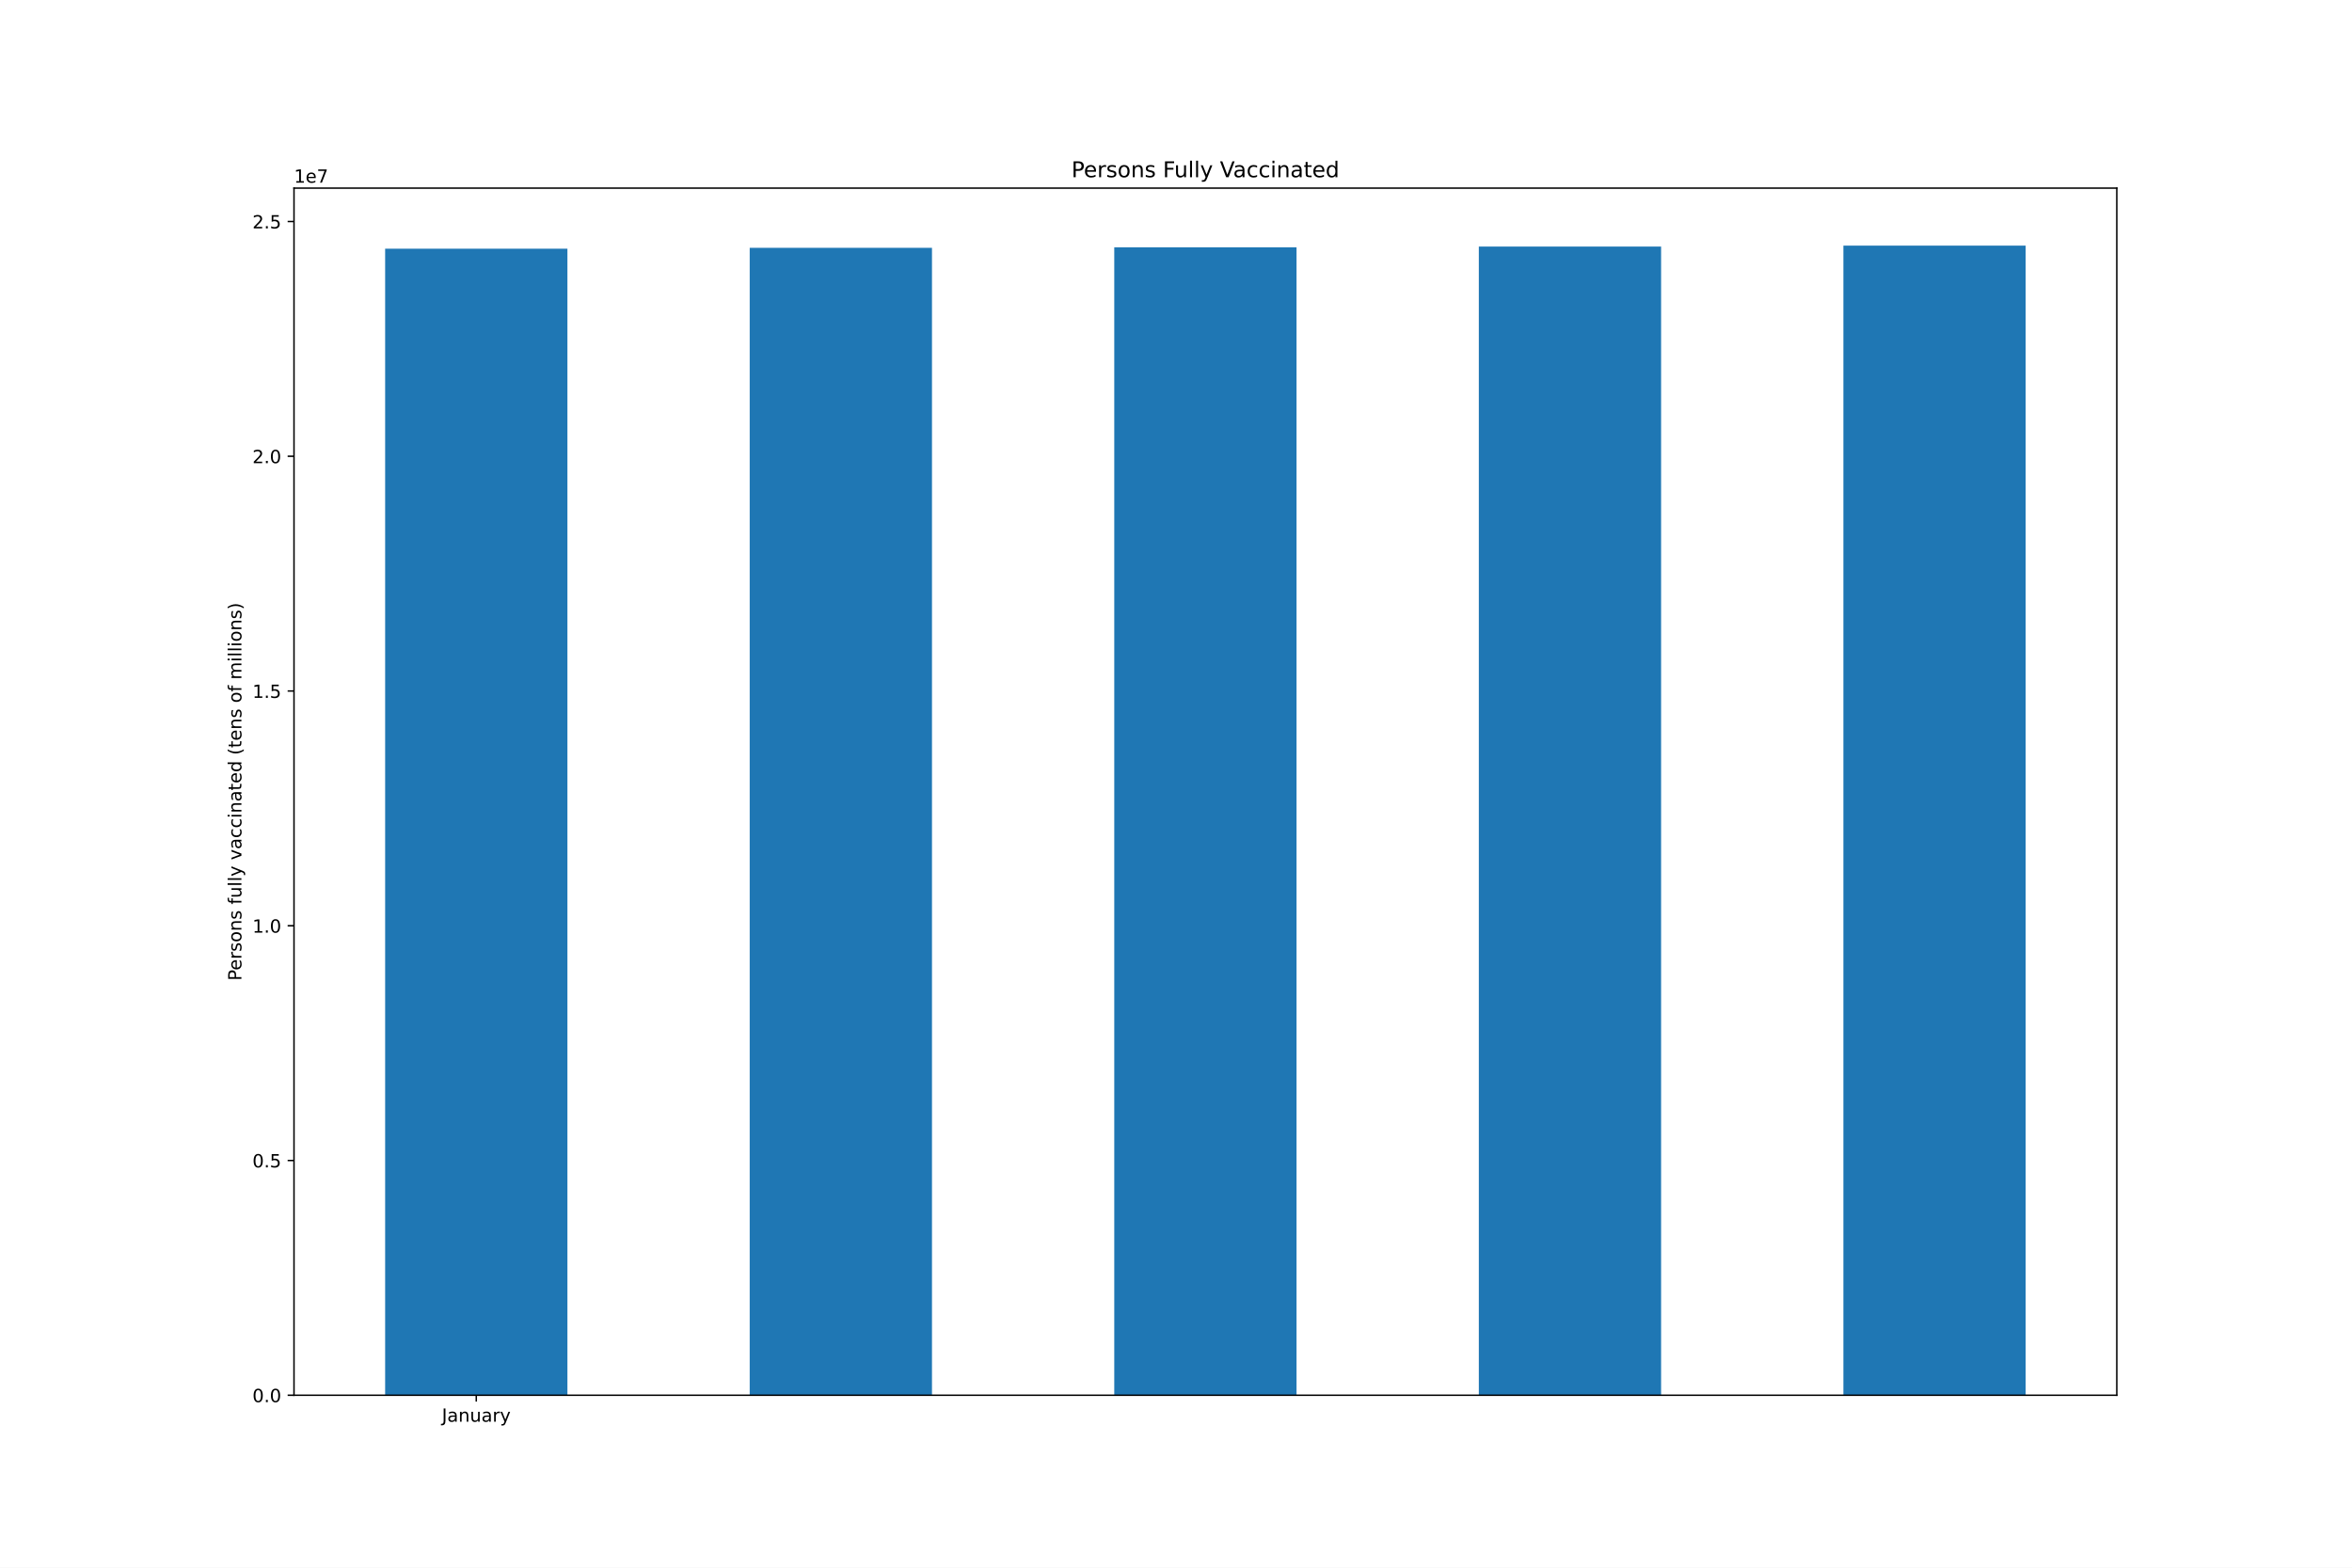
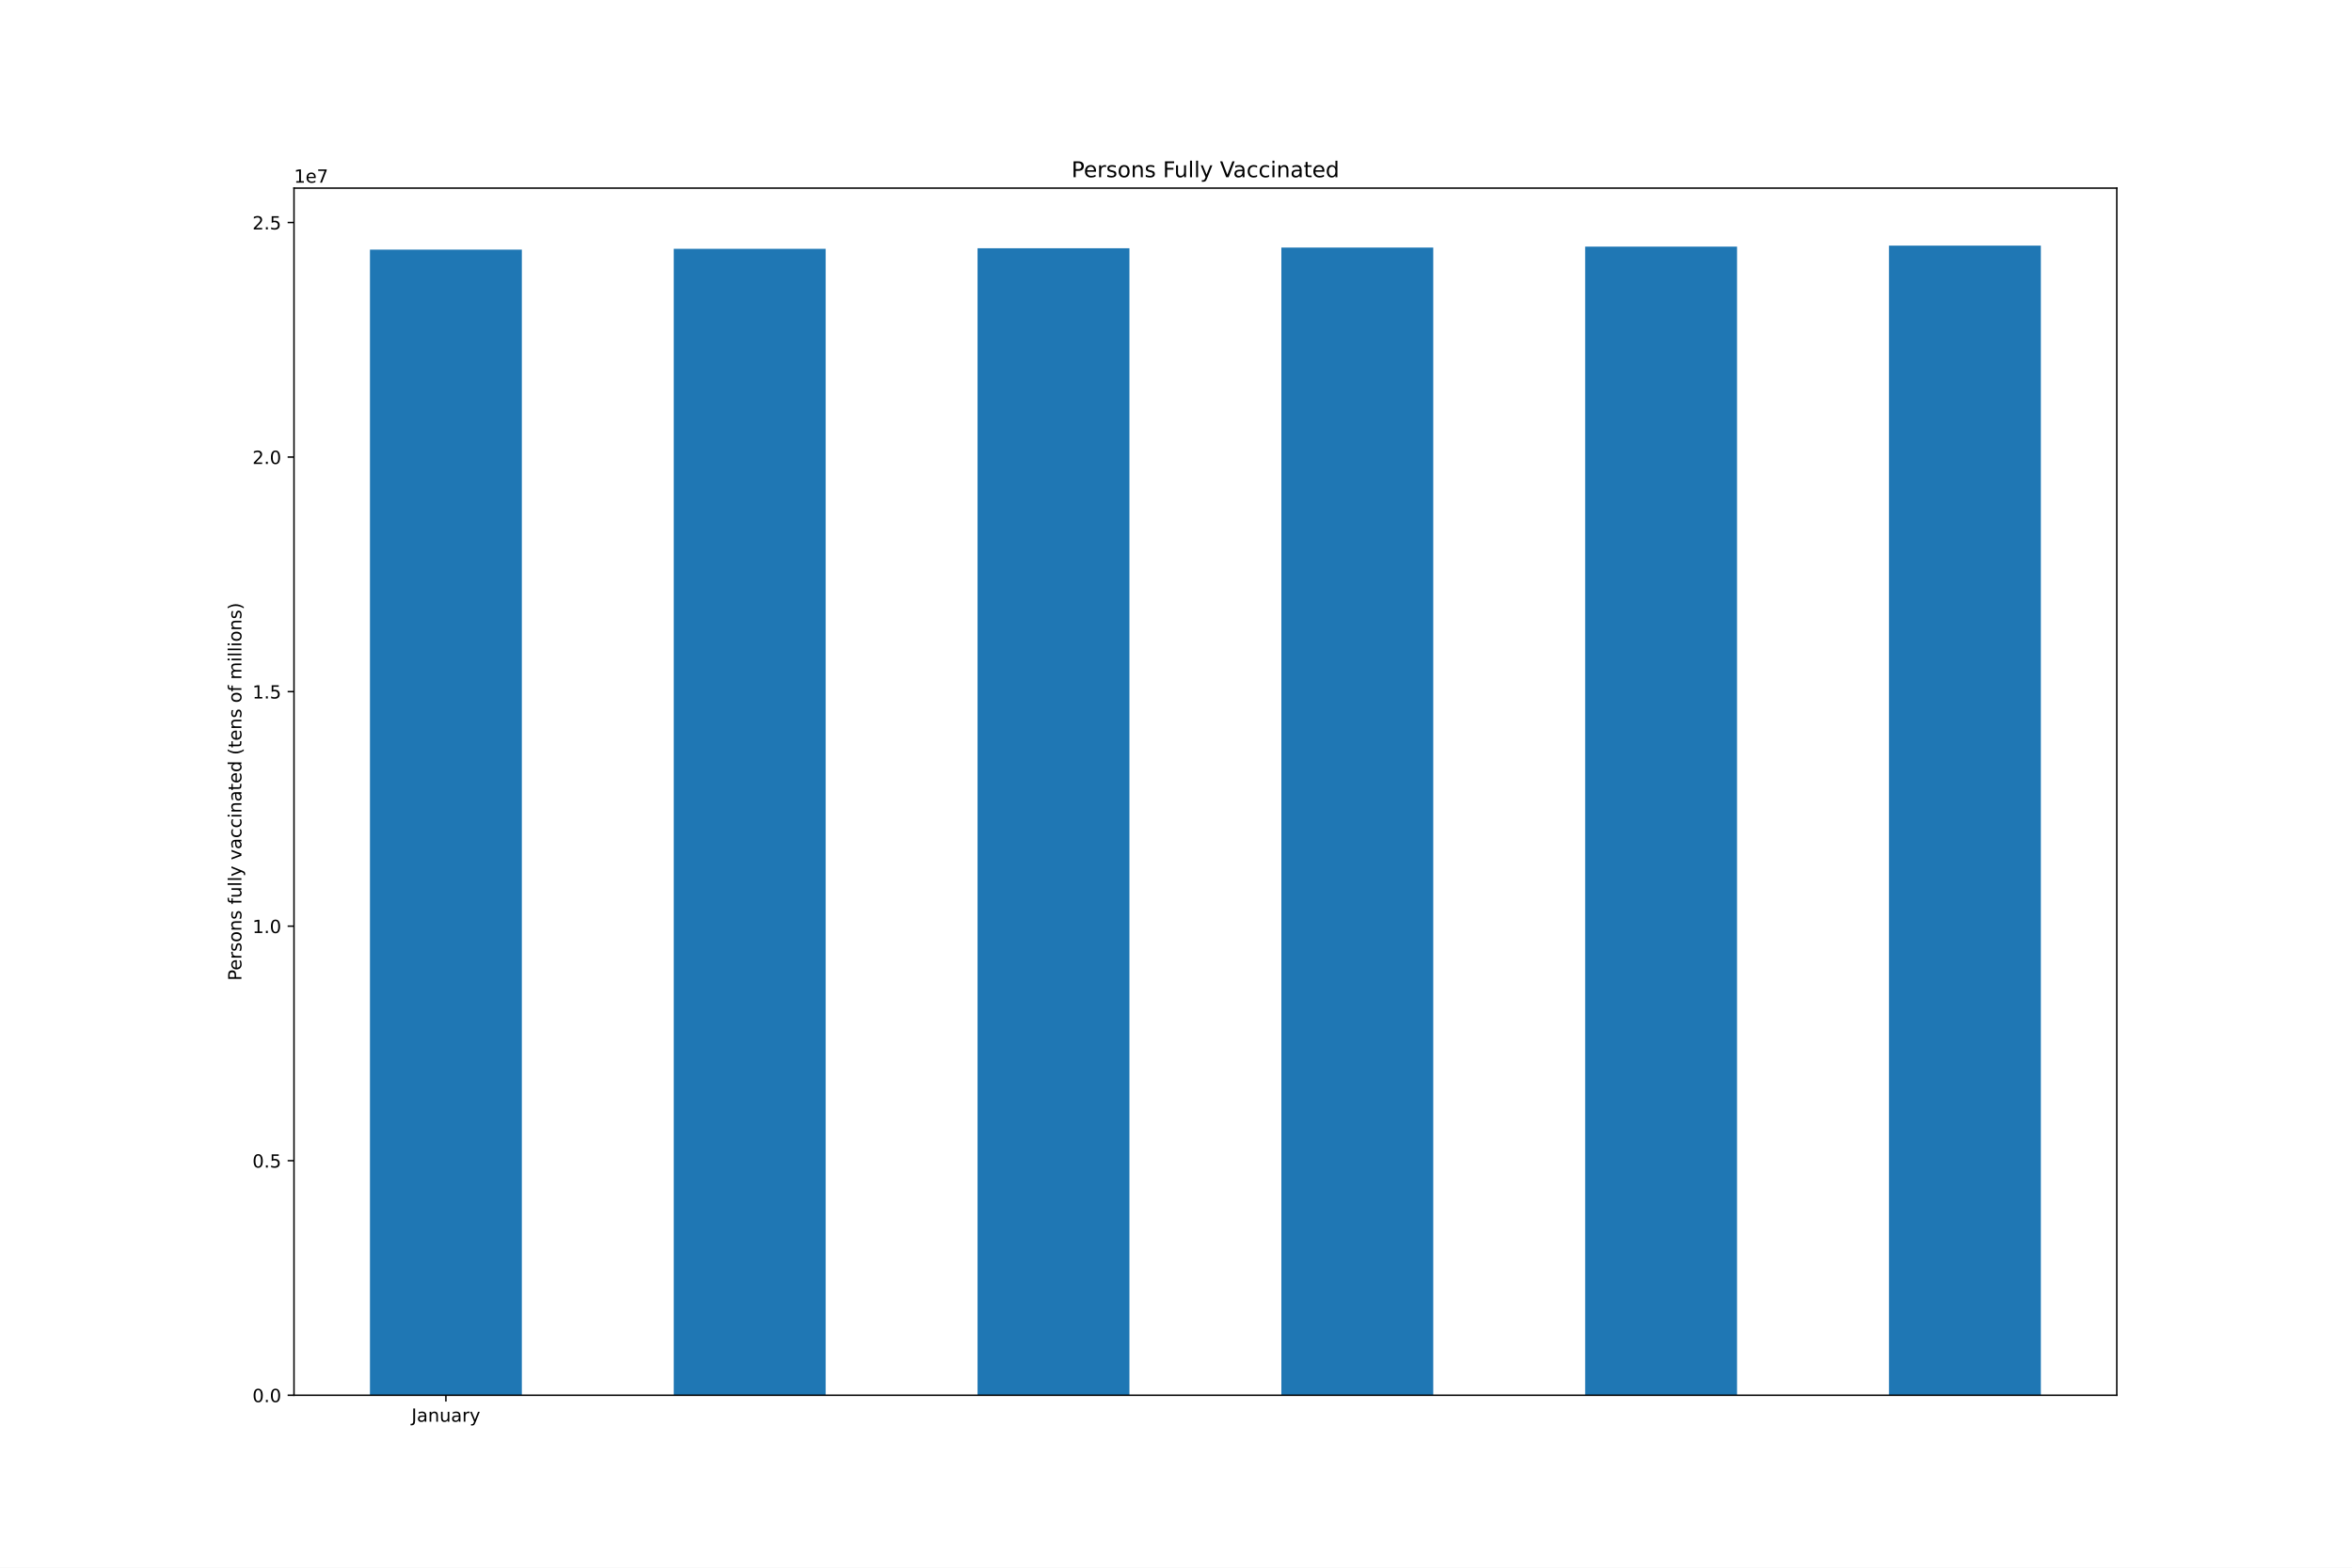
<svg xmlns="http://www.w3.org/2000/svg" xmlns:xlink="http://www.w3.org/1999/xlink" height="864pt" version="1.1" viewBox="0 0 1296 864" width="1296pt">
  <defs>
    <style type="text/css">*{stroke-linecap:butt;stroke-linejoin:round;}</style>
  </defs>
  <g id="figure_1">
    <g id="patch_1">
      <path d="M 0 864  L 1296 864  L 1296 0  L 0 0  z " style="fill:#ffffff;" />
    </g>
    <g id="axes_1">
      <g id="patch_2">
        <path d="M 162 768.96  L 1166.4 768.96  L 1166.4 103.68  L 162 103.68  z " style="fill:#ffffff;" />
      </g>
      <g id="patch_3">
-         <path clip-path="url(#p47fff0b9b1)" d="M 212.22 768.96  L 312.66 768.96  L 312.66 137.049  L 212.22 137.049  z " style="fill:#1f77b4;" />
+         <path clip-path="url(#p5a0f2c43fd)" d="M 203.85 768.96  L 287.55 768.96  L 287.55 137.599  L 203.85 137.599  z " style="fill:#1f77b4;" />
      </g>
      <g id="patch_4">
-         <path clip-path="url(#p47fff0b9b1)" d="M 413.1 768.96  L 513.54 768.96  L 513.54 136.578  L 413.1 136.578  z " style="fill:#1f77b4;" />
+         <path clip-path="url(#p5a0f2c43fd)" d="M 371.25 768.96  L 454.95 768.96  L 454.95 137.128  L 371.25 137.128  z " style="fill:#1f77b4;" />
      </g>
      <g id="patch_5">
-         <path clip-path="url(#p47fff0b9b1)" d="M 613.98 768.96  L 714.42 768.96  L 714.42 136.29  L 613.98 136.29  z " style="fill:#1f77b4;" />
+         <path clip-path="url(#p5a0f2c43fd)" d="M 538.65 768.96  L 622.35 768.96  L 622.35 136.84  L 538.65 136.84  z " style="fill:#1f77b4;" />
      </g>
      <g id="patch_6">
-         <path clip-path="url(#p47fff0b9b1)" d="M 814.86 768.96  L 915.3 768.96  L 915.3 135.901  L 814.86 135.901  z " style="fill:#1f77b4;" />
+         <path clip-path="url(#p5a0f2c43fd)" d="M 706.05 768.96  L 789.75 768.96  L 789.75 136.452  L 706.05 136.452  z " style="fill:#1f77b4;" />
      </g>
      <g id="patch_7">
-         <path clip-path="url(#p47fff0b9b1)" d="M 1015.74 768.96  L 1116.18 768.96  L 1116.18 135.36  L 1015.74 135.36  z " style="fill:#1f77b4;" />
+         <path clip-path="url(#p5a0f2c43fd)" d="M 873.45 768.96  L 957.15 768.96  L 957.15 135.911  L 873.45 135.911  z " style="fill:#1f77b4;" />
+       </g>
+       <g id="patch_8">
+         <path clip-path="url(#p5a0f2c43fd)" d="M 1040.85 768.96  L 1124.55 768.96  L 1124.55 135.36  L 1040.85 135.36  z " style="fill:#1f77b4;" />
      </g>
      <g id="matplotlib.axis_1">
        <g id="xtick_1">
          <g id="line2d_1">
            <defs>
-               <path d="M 0 0  L 0 3.5  " id="mee3447a527" style="stroke:#000000;stroke-width:0.8;" />
-             </defs>
-             <g>
-               <use style="stroke:#000000;stroke-width:0.8;" x="262.44" xlink:href="#mee3447a527" y="768.96" />
+               <path d="M 0 0  L 0 3.5  " id="mbd4f3f6480" style="stroke:#000000;stroke-width:0.8;" />
+             </defs>
+             <g>
+               <use style="stroke:#000000;stroke-width:0.8;" x="245.7" xlink:href="#mbd4f3f6480" y="768.96" />
            </g>
          </g>
          <g id="text_1">
-             <g transform="translate(243.4845 783.5584)scale(0.1 -0.1)">
+             <g transform="translate(226.7445 783.5584)scale(0.1 -0.1)">
              <defs>
                <path d="M 628 4666  L 1259 4666  L 1259 325  Q 1259 -519 939 -900  Q 619 -1281 -91 -1281  L -331 -1281  L -331 -750  L -134 -750  Q 284 -750 456 -515  Q 628 -281 628 325  L 628 4666  z " id="DejaVuSans-4a" transform="scale(0.015625)" />
                <path d="M 2194 1759  Q 1497 1759 1228 1600  Q 959 1441 959 1056  Q 959 750 1161 570  Q 1363 391 1709 391  Q 2188 391 2477 730  Q 2766 1069 2766 1631  L 2766 1759  L 2194 1759  z M 3341 1997  L 3341 0  L 2766 0  L 2766 531  Q 2569 213 2275 61  Q 1981 -91 1556 -91  Q 1019 -91 701 211  Q 384 513 384 1019  Q 384 1609 779 1909  Q 1175 2209 1959 2209  L 2766 2209  L 2766 2266  Q 2766 2663 2505 2880  Q 2244 3097 1772 3097  Q 1472 3097 1187 3025  Q 903 2953 641 2809  L 641 3341  Q 956 3463 1253 3523  Q 1550 3584 1831 3584  Q 2591 3584 2966 3190  Q 3341 2797 3341 1997  z " id="DejaVuSans-61" transform="scale(0.015625)" />
                <path d="M 3513 2113  L 3513 0  L 2938 0  L 2938 2094  Q 2938 2591 2744 2837  Q 2550 3084 2163 3084  Q 1697 3084 1428 2787  Q 1159 2491 1159 1978  L 1159 0  L 581 0  L 581 3500  L 1159 3500  L 1159 2956  Q 1366 3272 1645 3428  Q 1925 3584 2291 3584  Q 2894 3584 3203 3211  Q 3513 2838 3513 2113  z " id="DejaVuSans-6e" transform="scale(0.015625)" />
                <path d="M 544 1381  L 544 3500  L 1119 3500  L 1119 1403  Q 1119 906 1312 657  Q 1506 409 1894 409  Q 2359 409 2629 706  Q 2900 1003 2900 1516  L 2900 3500  L 3475 3500  L 3475 0  L 2900 0  L 2900 538  Q 2691 219 2414 64  Q 2138 -91 1772 -91  Q 1169 -91 856 284  Q 544 659 544 1381  z M 1991 3584  L 1991 3584  z " id="DejaVuSans-75" transform="scale(0.015625)" />
                <path d="M 2631 2963  Q 2534 3019 2420 3045  Q 2306 3072 2169 3072  Q 1681 3072 1420 2755  Q 1159 2438 1159 1844  L 1159 0  L 581 0  L 581 3500  L 1159 3500  L 1159 2956  Q 1341 3275 1631 3429  Q 1922 3584 2338 3584  Q 2397 3584 2469 3576  Q 2541 3569 2628 3553  L 2631 2963  z " id="DejaVuSans-72" transform="scale(0.015625)" />
                <path d="M 2059 -325  Q 1816 -950 1584 -1140  Q 1353 -1331 966 -1331  L 506 -1331  L 506 -850  L 844 -850  Q 1081 -850 1212 -737  Q 1344 -625 1503 -206  L 1606 56  L 191 3500  L 800 3500  L 1894 763  L 2988 3500  L 3597 3500  L 2059 -325  z " id="DejaVuSans-79" transform="scale(0.015625)" />
              </defs>
              <use xlink:href="#DejaVuSans-4a" />
              <use x="29.492" xlink:href="#DejaVuSans-61" />
              <use x="90.771" xlink:href="#DejaVuSans-6e" />
              <use x="154.15" xlink:href="#DejaVuSans-75" />
              <use x="217.529" xlink:href="#DejaVuSans-61" />
              <use x="278.809" xlink:href="#DejaVuSans-72" />
              <use x="319.922" xlink:href="#DejaVuSans-79" />
            </g>
          </g>
        </g>
      </g>
      <g id="matplotlib.axis_2">
        <g id="ytick_1">
          <g id="line2d_2">
            <defs>
-               <path d="M 0 0  L -3.5 0  " id="m2d63b4ed43" style="stroke:#000000;stroke-width:0.8;" />
-             </defs>
-             <g>
-               <use style="stroke:#000000;stroke-width:0.8;" x="162" xlink:href="#m2d63b4ed43" y="768.96" />
+               <path d="M 0 0  L -3.5 0  " id="mf22a757b9e" style="stroke:#000000;stroke-width:0.8;" />
+             </defs>
+             <g>
+               <use style="stroke:#000000;stroke-width:0.8;" x="162" xlink:href="#mf22a757b9e" y="768.96" />
            </g>
          </g>
          <g id="text_2">
            <g transform="translate(139.0969 772.7592)scale(0.1 -0.1)">
              <defs>
                <path d="M 2034 4250  Q 1547 4250 1301 3770  Q 1056 3291 1056 2328  Q 1056 1369 1301 889  Q 1547 409 2034 409  Q 2525 409 2770 889  Q 3016 1369 3016 2328  Q 3016 3291 2770 3770  Q 2525 4250 2034 4250  z M 2034 4750  Q 2819 4750 3233 4129  Q 3647 3509 3647 2328  Q 3647 1150 3233 529  Q 2819 -91 2034 -91  Q 1250 -91 836 529  Q 422 1150 422 2328  Q 422 3509 836 4129  Q 1250 4750 2034 4750  z " id="DejaVuSans-30" transform="scale(0.015625)" />
                <path d="M 684 794  L 1344 794  L 1344 0  L 684 0  L 684 794  z " id="DejaVuSans-2e" transform="scale(0.015625)" />
              </defs>
              <use xlink:href="#DejaVuSans-30" />
              <use x="63.623" xlink:href="#DejaVuSans-2e" />
              <use x="95.41" xlink:href="#DejaVuSans-30" />
            </g>
          </g>
        </g>
        <g id="ytick_2">
          <g id="line2d_3">
            <g>
-               <use style="stroke:#000000;stroke-width:0.8;" x="162" xlink:href="#m2d63b4ed43" y="639.585" />
+               <use style="stroke:#000000;stroke-width:0.8;" x="162" xlink:href="#mf22a757b9e" y="639.697" />
            </g>
          </g>
          <g id="text_3">
-             <g transform="translate(139.0969 643.3838)scale(0.1 -0.1)">
+             <g transform="translate(139.0969 643.4963)scale(0.1 -0.1)">
              <defs>
                <path d="M 691 4666  L 3169 4666  L 3169 4134  L 1269 4134  L 1269 2991  Q 1406 3038 1543 3061  Q 1681 3084 1819 3084  Q 2600 3084 3056 2656  Q 3513 2228 3513 1497  Q 3513 744 3044 326  Q 2575 -91 1722 -91  Q 1428 -91 1123 -41  Q 819 9 494 109  L 494 744  Q 775 591 1075 516  Q 1375 441 1709 441  Q 2250 441 2565 725  Q 2881 1009 2881 1497  Q 2881 1984 2565 2268  Q 2250 2553 1709 2553  Q 1456 2553 1204 2497  Q 953 2441 691 2322  L 691 4666  z " id="DejaVuSans-35" transform="scale(0.015625)" />
              </defs>
              <use xlink:href="#DejaVuSans-30" />
              <use x="63.623" xlink:href="#DejaVuSans-2e" />
              <use x="95.41" xlink:href="#DejaVuSans-35" />
            </g>
          </g>
        </g>
        <g id="ytick_3">
          <g id="line2d_4">
            <g>
-               <use style="stroke:#000000;stroke-width:0.8;" x="162" xlink:href="#m2d63b4ed43" y="510.209" />
+               <use style="stroke:#000000;stroke-width:0.8;" x="162" xlink:href="#mf22a757b9e" y="510.434" />
            </g>
          </g>
          <g id="text_4">
-             <g transform="translate(139.0969 514.0083)scale(0.1 -0.1)">
+             <g transform="translate(139.0969 514.2334)scale(0.1 -0.1)">
              <defs>
                <path d="M 794 531  L 1825 531  L 1825 4091  L 703 3866  L 703 4441  L 1819 4666  L 2450 4666  L 2450 531  L 3481 531  L 3481 0  L 794 0  L 794 531  z " id="DejaVuSans-31" transform="scale(0.015625)" />
              </defs>
              <use xlink:href="#DejaVuSans-31" />
              <use x="63.623" xlink:href="#DejaVuSans-2e" />
              <use x="95.41" xlink:href="#DejaVuSans-30" />
            </g>
          </g>
        </g>
        <g id="ytick_4">
          <g id="line2d_5">
            <g>
-               <use style="stroke:#000000;stroke-width:0.8;" x="162" xlink:href="#m2d63b4ed43" y="380.834" />
+               <use style="stroke:#000000;stroke-width:0.8;" x="162" xlink:href="#mf22a757b9e" y="381.171" />
            </g>
          </g>
          <g id="text_5">
-             <g transform="translate(139.0969 384.6328)scale(0.1 -0.1)">
+             <g transform="translate(139.0969 384.9706)scale(0.1 -0.1)">
              <use xlink:href="#DejaVuSans-31" />
              <use x="63.623" xlink:href="#DejaVuSans-2e" />
              <use x="95.41" xlink:href="#DejaVuSans-35" />
            </g>
          </g>
        </g>
        <g id="ytick_5">
          <g id="line2d_6">
            <g>
-               <use style="stroke:#000000;stroke-width:0.8;" x="162" xlink:href="#m2d63b4ed43" y="251.458" />
+               <use style="stroke:#000000;stroke-width:0.8;" x="162" xlink:href="#mf22a757b9e" y="251.908" />
            </g>
          </g>
          <g id="text_6">
-             <g transform="translate(139.0969 255.2574)scale(0.1 -0.1)">
+             <g transform="translate(139.0969 255.7077)scale(0.1 -0.1)">
              <defs>
                <path d="M 1228 531  L 3431 531  L 3431 0  L 469 0  L 469 531  Q 828 903 1448 1529  Q 2069 2156 2228 2338  Q 2531 2678 2651 2914  Q 2772 3150 2772 3378  Q 2772 3750 2511 3984  Q 2250 4219 1831 4219  Q 1534 4219 1204 4116  Q 875 4013 500 3803  L 500 4441  Q 881 4594 1212 4672  Q 1544 4750 1819 4750  Q 2544 4750 2975 4387  Q 3406 4025 3406 3419  Q 3406 3131 3298 2873  Q 3191 2616 2906 2266  Q 2828 2175 2409 1742  Q 1991 1309 1228 531  z " id="DejaVuSans-32" transform="scale(0.015625)" />
              </defs>
              <use xlink:href="#DejaVuSans-32" />
              <use x="63.623" xlink:href="#DejaVuSans-2e" />
              <use x="95.41" xlink:href="#DejaVuSans-30" />
            </g>
          </g>
        </g>
        <g id="ytick_6">
          <g id="line2d_7">
            <g>
-               <use style="stroke:#000000;stroke-width:0.8;" x="162" xlink:href="#m2d63b4ed43" y="122.083" />
+               <use style="stroke:#000000;stroke-width:0.8;" x="162" xlink:href="#mf22a757b9e" y="122.646" />
            </g>
          </g>
          <g id="text_7">
-             <g transform="translate(139.0969 125.8819)scale(0.1 -0.1)">
+             <g transform="translate(139.0969 126.4448)scale(0.1 -0.1)">
              <use xlink:href="#DejaVuSans-32" />
              <use x="63.623" xlink:href="#DejaVuSans-2e" />
              <use x="95.41" xlink:href="#DejaVuSans-35" />
            </g>
          </g>
        </g>
        <g id="text_8">
          <g transform="translate(133.0172 540.4802)rotate(-90)scale(0.1 -0.1)">
            <defs>
              <path d="M 1259 4147  L 1259 2394  L 2053 2394  Q 2494 2394 2734 2622  Q 2975 2850 2975 3272  Q 2975 3691 2734 3919  Q 2494 4147 2053 4147  L 1259 4147  z M 628 4666  L 2053 4666  Q 2838 4666 3239 4311  Q 3641 3956 3641 3272  Q 3641 2581 3239 2228  Q 2838 1875 2053 1875  L 1259 1875  L 1259 0  L 628 0  L 628 4666  z " id="DejaVuSans-50" transform="scale(0.015625)" />
              <path d="M 3597 1894  L 3597 1613  L 953 1613  Q 991 1019 1311 708  Q 1631 397 2203 397  Q 2534 397 2845 478  Q 3156 559 3463 722  L 3463 178  Q 3153 47 2828 -22  Q 2503 -91 2169 -91  Q 1331 -91 842 396  Q 353 884 353 1716  Q 353 2575 817 3079  Q 1281 3584 2069 3584  Q 2775 3584 3186 3129  Q 3597 2675 3597 1894  z M 3022 2063  Q 3016 2534 2758 2815  Q 2500 3097 2075 3097  Q 1594 3097 1305 2825  Q 1016 2553 972 2059  L 3022 2063  z " id="DejaVuSans-65" transform="scale(0.015625)" />
              <path d="M 2834 3397  L 2834 2853  Q 2591 2978 2328 3040  Q 2066 3103 1784 3103  Q 1356 3103 1142 2972  Q 928 2841 928 2578  Q 928 2378 1081 2264  Q 1234 2150 1697 2047  L 1894 2003  Q 2506 1872 2764 1633  Q 3022 1394 3022 966  Q 3022 478 2636 193  Q 2250 -91 1575 -91  Q 1294 -91 989 -36  Q 684 19 347 128  L 347 722  Q 666 556 975 473  Q 1284 391 1588 391  Q 1994 391 2212 530  Q 2431 669 2431 922  Q 2431 1156 2273 1281  Q 2116 1406 1581 1522  L 1381 1569  Q 847 1681 609 1914  Q 372 2147 372 2553  Q 372 3047 722 3315  Q 1072 3584 1716 3584  Q 2034 3584 2315 3537  Q 2597 3491 2834 3397  z " id="DejaVuSans-73" transform="scale(0.015625)" />
              <path d="M 1959 3097  Q 1497 3097 1228 2736  Q 959 2375 959 1747  Q 959 1119 1226 758  Q 1494 397 1959 397  Q 2419 397 2687 759  Q 2956 1122 2956 1747  Q 2956 2369 2687 2733  Q 2419 3097 1959 3097  z M 1959 3584  Q 2709 3584 3137 3096  Q 3566 2609 3566 1747  Q 3566 888 3137 398  Q 2709 -91 1959 -91  Q 1206 -91 779 398  Q 353 888 353 1747  Q 353 2609 779 3096  Q 1206 3584 1959 3584  z " id="DejaVuSans-6f" transform="scale(0.015625)" />
              <path id="DejaVuSans-20" transform="scale(0.015625)" />
              <path d="M 2375 4863  L 2375 4384  L 1825 4384  Q 1516 4384 1395 4259  Q 1275 4134 1275 3809  L 1275 3500  L 2222 3500  L 2222 3053  L 1275 3053  L 1275 0  L 697 0  L 697 3053  L 147 3053  L 147 3500  L 697 3500  L 697 3744  Q 697 4328 969 4595  Q 1241 4863 1831 4863  L 2375 4863  z " id="DejaVuSans-66" transform="scale(0.015625)" />
              <path d="M 603 4863  L 1178 4863  L 1178 0  L 603 0  L 603 4863  z " id="DejaVuSans-6c" transform="scale(0.015625)" />
              <path d="M 191 3500  L 800 3500  L 1894 563  L 2988 3500  L 3597 3500  L 2284 0  L 1503 0  L 191 3500  z " id="DejaVuSans-76" transform="scale(0.015625)" />
              <path d="M 3122 3366  L 3122 2828  Q 2878 2963 2633 3030  Q 2388 3097 2138 3097  Q 1578 3097 1268 2742  Q 959 2388 959 1747  Q 959 1106 1268 751  Q 1578 397 2138 397  Q 2388 397 2633 464  Q 2878 531 3122 666  L 3122 134  Q 2881 22 2623 -34  Q 2366 -91 2075 -91  Q 1284 -91 818 406  Q 353 903 353 1747  Q 353 2603 823 3093  Q 1294 3584 2113 3584  Q 2378 3584 2631 3529  Q 2884 3475 3122 3366  z " id="DejaVuSans-63" transform="scale(0.015625)" />
              <path d="M 603 3500  L 1178 3500  L 1178 0  L 603 0  L 603 3500  z M 603 4863  L 1178 4863  L 1178 4134  L 603 4134  L 603 4863  z " id="DejaVuSans-69" transform="scale(0.015625)" />
              <path d="M 1172 4494  L 1172 3500  L 2356 3500  L 2356 3053  L 1172 3053  L 1172 1153  Q 1172 725 1289 603  Q 1406 481 1766 481  L 2356 481  L 2356 0  L 1766 0  Q 1100 0 847 248  Q 594 497 594 1153  L 594 3053  L 172 3053  L 172 3500  L 594 3500  L 594 4494  L 1172 4494  z " id="DejaVuSans-74" transform="scale(0.015625)" />
              <path d="M 2906 2969  L 2906 4863  L 3481 4863  L 3481 0  L 2906 0  L 2906 525  Q 2725 213 2448 61  Q 2172 -91 1784 -91  Q 1150 -91 751 415  Q 353 922 353 1747  Q 353 2572 751 3078  Q 1150 3584 1784 3584  Q 2172 3584 2448 3432  Q 2725 3281 2906 2969  z M 947 1747  Q 947 1113 1208 752  Q 1469 391 1925 391  Q 2381 391 2643 752  Q 2906 1113 2906 1747  Q 2906 2381 2643 2742  Q 2381 3103 1925 3103  Q 1469 3103 1208 2742  Q 947 2381 947 1747  z " id="DejaVuSans-64" transform="scale(0.015625)" />
              <path d="M 1984 4856  Q 1566 4138 1362 3434  Q 1159 2731 1159 2009  Q 1159 1288 1364 580  Q 1569 -128 1984 -844  L 1484 -844  Q 1016 -109 783 600  Q 550 1309 550 2009  Q 550 2706 781 3412  Q 1013 4119 1484 4856  L 1984 4856  z " id="DejaVuSans-28" transform="scale(0.015625)" />
              <path d="M 3328 2828  Q 3544 3216 3844 3400  Q 4144 3584 4550 3584  Q 5097 3584 5394 3201  Q 5691 2819 5691 2113  L 5691 0  L 5113 0  L 5113 2094  Q 5113 2597 4934 2840  Q 4756 3084 4391 3084  Q 3944 3084 3684 2787  Q 3425 2491 3425 1978  L 3425 0  L 2847 0  L 2847 2094  Q 2847 2600 2669 2842  Q 2491 3084 2119 3084  Q 1678 3084 1418 2786  Q 1159 2488 1159 1978  L 1159 0  L 581 0  L 581 3500  L 1159 3500  L 1159 2956  Q 1356 3278 1631 3431  Q 1906 3584 2284 3584  Q 2666 3584 2933 3390  Q 3200 3197 3328 2828  z " id="DejaVuSans-6d" transform="scale(0.015625)" />
              <path d="M 513 4856  L 1013 4856  Q 1481 4119 1714 3412  Q 1947 2706 1947 2009  Q 1947 1309 1714 600  Q 1481 -109 1013 -844  L 513 -844  Q 928 -128 1133 580  Q 1338 1288 1338 2009  Q 1338 2731 1133 3434  Q 928 4138 513 4856  z " id="DejaVuSans-29" transform="scale(0.015625)" />
            </defs>
            <use xlink:href="#DejaVuSans-50" />
            <use x="56.678" xlink:href="#DejaVuSans-65" />
            <use x="118.201" xlink:href="#DejaVuSans-72" />
            <use x="159.314" xlink:href="#DejaVuSans-73" />
            <use x="211.414" xlink:href="#DejaVuSans-6f" />
            <use x="272.596" xlink:href="#DejaVuSans-6e" />
            <use x="335.975" xlink:href="#DejaVuSans-73" />
            <use x="388.074" xlink:href="#DejaVuSans-20" />
            <use x="419.861" xlink:href="#DejaVuSans-66" />
            <use x="455.066" xlink:href="#DejaVuSans-75" />
            <use x="518.445" xlink:href="#DejaVuSans-6c" />
            <use x="546.229" xlink:href="#DejaVuSans-6c" />
            <use x="574.012" xlink:href="#DejaVuSans-79" />
            <use x="633.191" xlink:href="#DejaVuSans-20" />
            <use x="664.979" xlink:href="#DejaVuSans-76" />
            <use x="724.158" xlink:href="#DejaVuSans-61" />
            <use x="785.438" xlink:href="#DejaVuSans-63" />
            <use x="840.418" xlink:href="#DejaVuSans-63" />
            <use x="895.398" xlink:href="#DejaVuSans-69" />
            <use x="923.182" xlink:href="#DejaVuSans-6e" />
            <use x="986.561" xlink:href="#DejaVuSans-61" />
            <use x="1047.84" xlink:href="#DejaVuSans-74" />
            <use x="1087.049" xlink:href="#DejaVuSans-65" />
            <use x="1148.572" xlink:href="#DejaVuSans-64" />
            <use x="1212.049" xlink:href="#DejaVuSans-20" />
            <use x="1243.836" xlink:href="#DejaVuSans-28" />
            <use x="1282.85" xlink:href="#DejaVuSans-74" />
            <use x="1322.059" xlink:href="#DejaVuSans-65" />
            <use x="1383.582" xlink:href="#DejaVuSans-6e" />
            <use x="1446.961" xlink:href="#DejaVuSans-73" />
            <use x="1499.061" xlink:href="#DejaVuSans-20" />
            <use x="1530.848" xlink:href="#DejaVuSans-6f" />
            <use x="1592.029" xlink:href="#DejaVuSans-66" />
            <use x="1627.234" xlink:href="#DejaVuSans-20" />
            <use x="1659.021" xlink:href="#DejaVuSans-6d" />
            <use x="1756.434" xlink:href="#DejaVuSans-69" />
            <use x="1784.217" xlink:href="#DejaVuSans-6c" />
            <use x="1812" xlink:href="#DejaVuSans-6c" />
            <use x="1839.783" xlink:href="#DejaVuSans-69" />
            <use x="1867.566" xlink:href="#DejaVuSans-6f" />
            <use x="1928.748" xlink:href="#DejaVuSans-6e" />
            <use x="1992.127" xlink:href="#DejaVuSans-73" />
            <use x="2044.227" xlink:href="#DejaVuSans-29" />
          </g>
        </g>
        <g id="text_9">
          <g transform="translate(162 100.68)scale(0.1 -0.1)">
            <defs>
              <path d="M 525 4666  L 3525 4666  L 3525 4397  L 1831 0  L 1172 0  L 2766 4134  L 525 4134  L 525 4666  z " id="DejaVuSans-37" transform="scale(0.015625)" />
            </defs>
            <use xlink:href="#DejaVuSans-31" />
            <use x="63.623" xlink:href="#DejaVuSans-65" />
            <use x="125.146" xlink:href="#DejaVuSans-37" />
          </g>
        </g>
      </g>
-       <g id="patch_8">
+       <g id="patch_9">
        <path d="M 162 768.96  L 162 103.68  " style="fill:none;stroke:#000000;stroke-linecap:square;stroke-linejoin:miter;stroke-width:0.8;" />
      </g>
-       <g id="patch_9">
+       <g id="patch_10">
        <path d="M 1166.4 768.96  L 1166.4 103.68  " style="fill:none;stroke:#000000;stroke-linecap:square;stroke-linejoin:miter;stroke-width:0.8;" />
      </g>
-       <g id="patch_10">
+       <g id="patch_11">
        <path d="M 162 768.96  L 1166.4 768.96  " style="fill:none;stroke:#000000;stroke-linecap:square;stroke-linejoin:miter;stroke-width:0.8;" />
      </g>
-       <g id="patch_11">
+       <g id="patch_12">
        <path d="M 162 103.68  L 1166.4 103.68  " style="fill:none;stroke:#000000;stroke-linecap:square;stroke-linejoin:miter;stroke-width:0.8;" />
      </g>
      <g id="text_10">
        <g transform="translate(590.3803 97.68)scale(0.12 -0.12)">
          <defs>
            <path d="M 628 4666  L 3309 4666  L 3309 4134  L 1259 4134  L 1259 2759  L 3109 2759  L 3109 2228  L 1259 2228  L 1259 0  L 628 0  L 628 4666  z " id="DejaVuSans-46" transform="scale(0.015625)" />
            <path d="M 1831 0  L 50 4666  L 709 4666  L 2188 738  L 3669 4666  L 4325 4666  L 2547 0  L 1831 0  z " id="DejaVuSans-56" transform="scale(0.015625)" />
          </defs>
          <use xlink:href="#DejaVuSans-50" />
          <use x="56.678" xlink:href="#DejaVuSans-65" />
          <use x="118.201" xlink:href="#DejaVuSans-72" />
          <use x="159.314" xlink:href="#DejaVuSans-73" />
          <use x="211.414" xlink:href="#DejaVuSans-6f" />
          <use x="272.596" xlink:href="#DejaVuSans-6e" />
          <use x="335.975" xlink:href="#DejaVuSans-73" />
          <use x="388.074" xlink:href="#DejaVuSans-20" />
          <use x="419.861" xlink:href="#DejaVuSans-46" />
          <use x="471.881" xlink:href="#DejaVuSans-75" />
          <use x="535.26" xlink:href="#DejaVuSans-6c" />
          <use x="563.043" xlink:href="#DejaVuSans-6c" />
          <use x="590.826" xlink:href="#DejaVuSans-79" />
          <use x="650.006" xlink:href="#DejaVuSans-20" />
          <use x="681.793" xlink:href="#DejaVuSans-56" />
          <use x="742.451" xlink:href="#DejaVuSans-61" />
          <use x="803.73" xlink:href="#DejaVuSans-63" />
          <use x="858.711" xlink:href="#DejaVuSans-63" />
          <use x="913.691" xlink:href="#DejaVuSans-69" />
          <use x="941.475" xlink:href="#DejaVuSans-6e" />
          <use x="1004.854" xlink:href="#DejaVuSans-61" />
          <use x="1066.133" xlink:href="#DejaVuSans-74" />
          <use x="1105.342" xlink:href="#DejaVuSans-65" />
          <use x="1166.865" xlink:href="#DejaVuSans-64" />
        </g>
      </g>
    </g>
  </g>
  <defs>
-     <clipPath id="p47fff0b9b1">
+     <clipPath id="p5a0f2c43fd">
      <rect height="665.28" width="1004.4" x="162" y="103.68" />
    </clipPath>
  </defs>
</svg>
